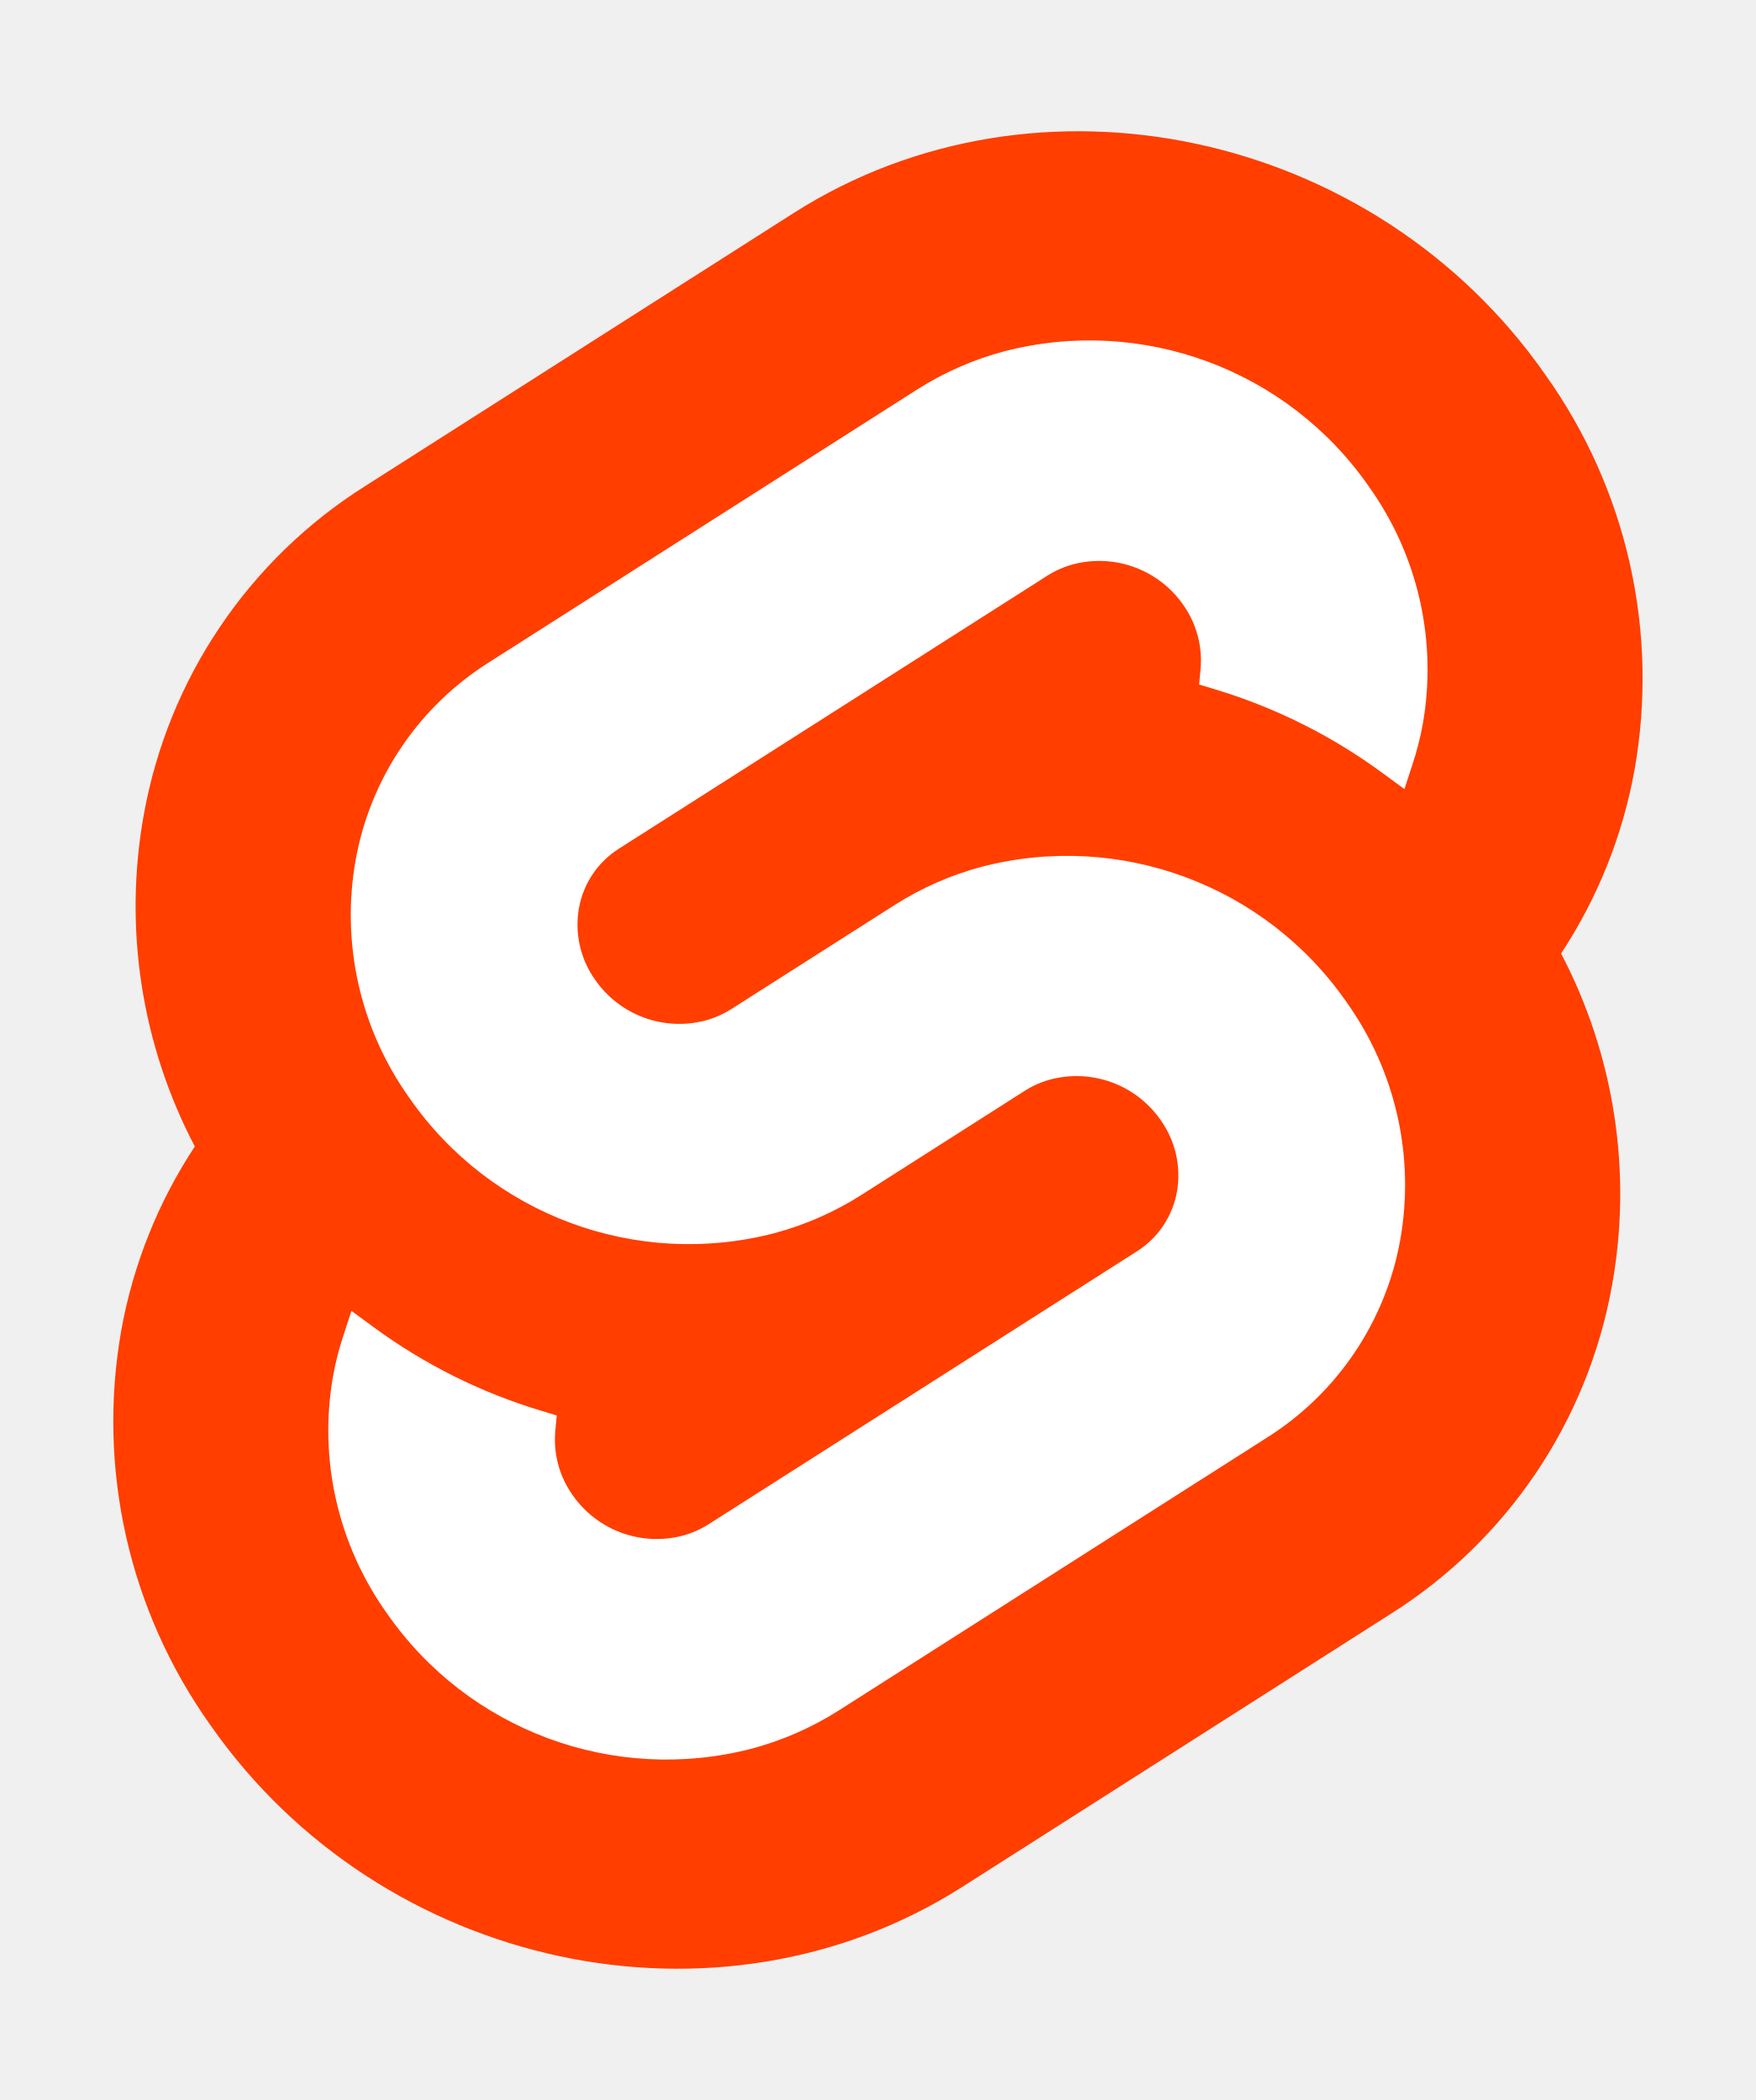
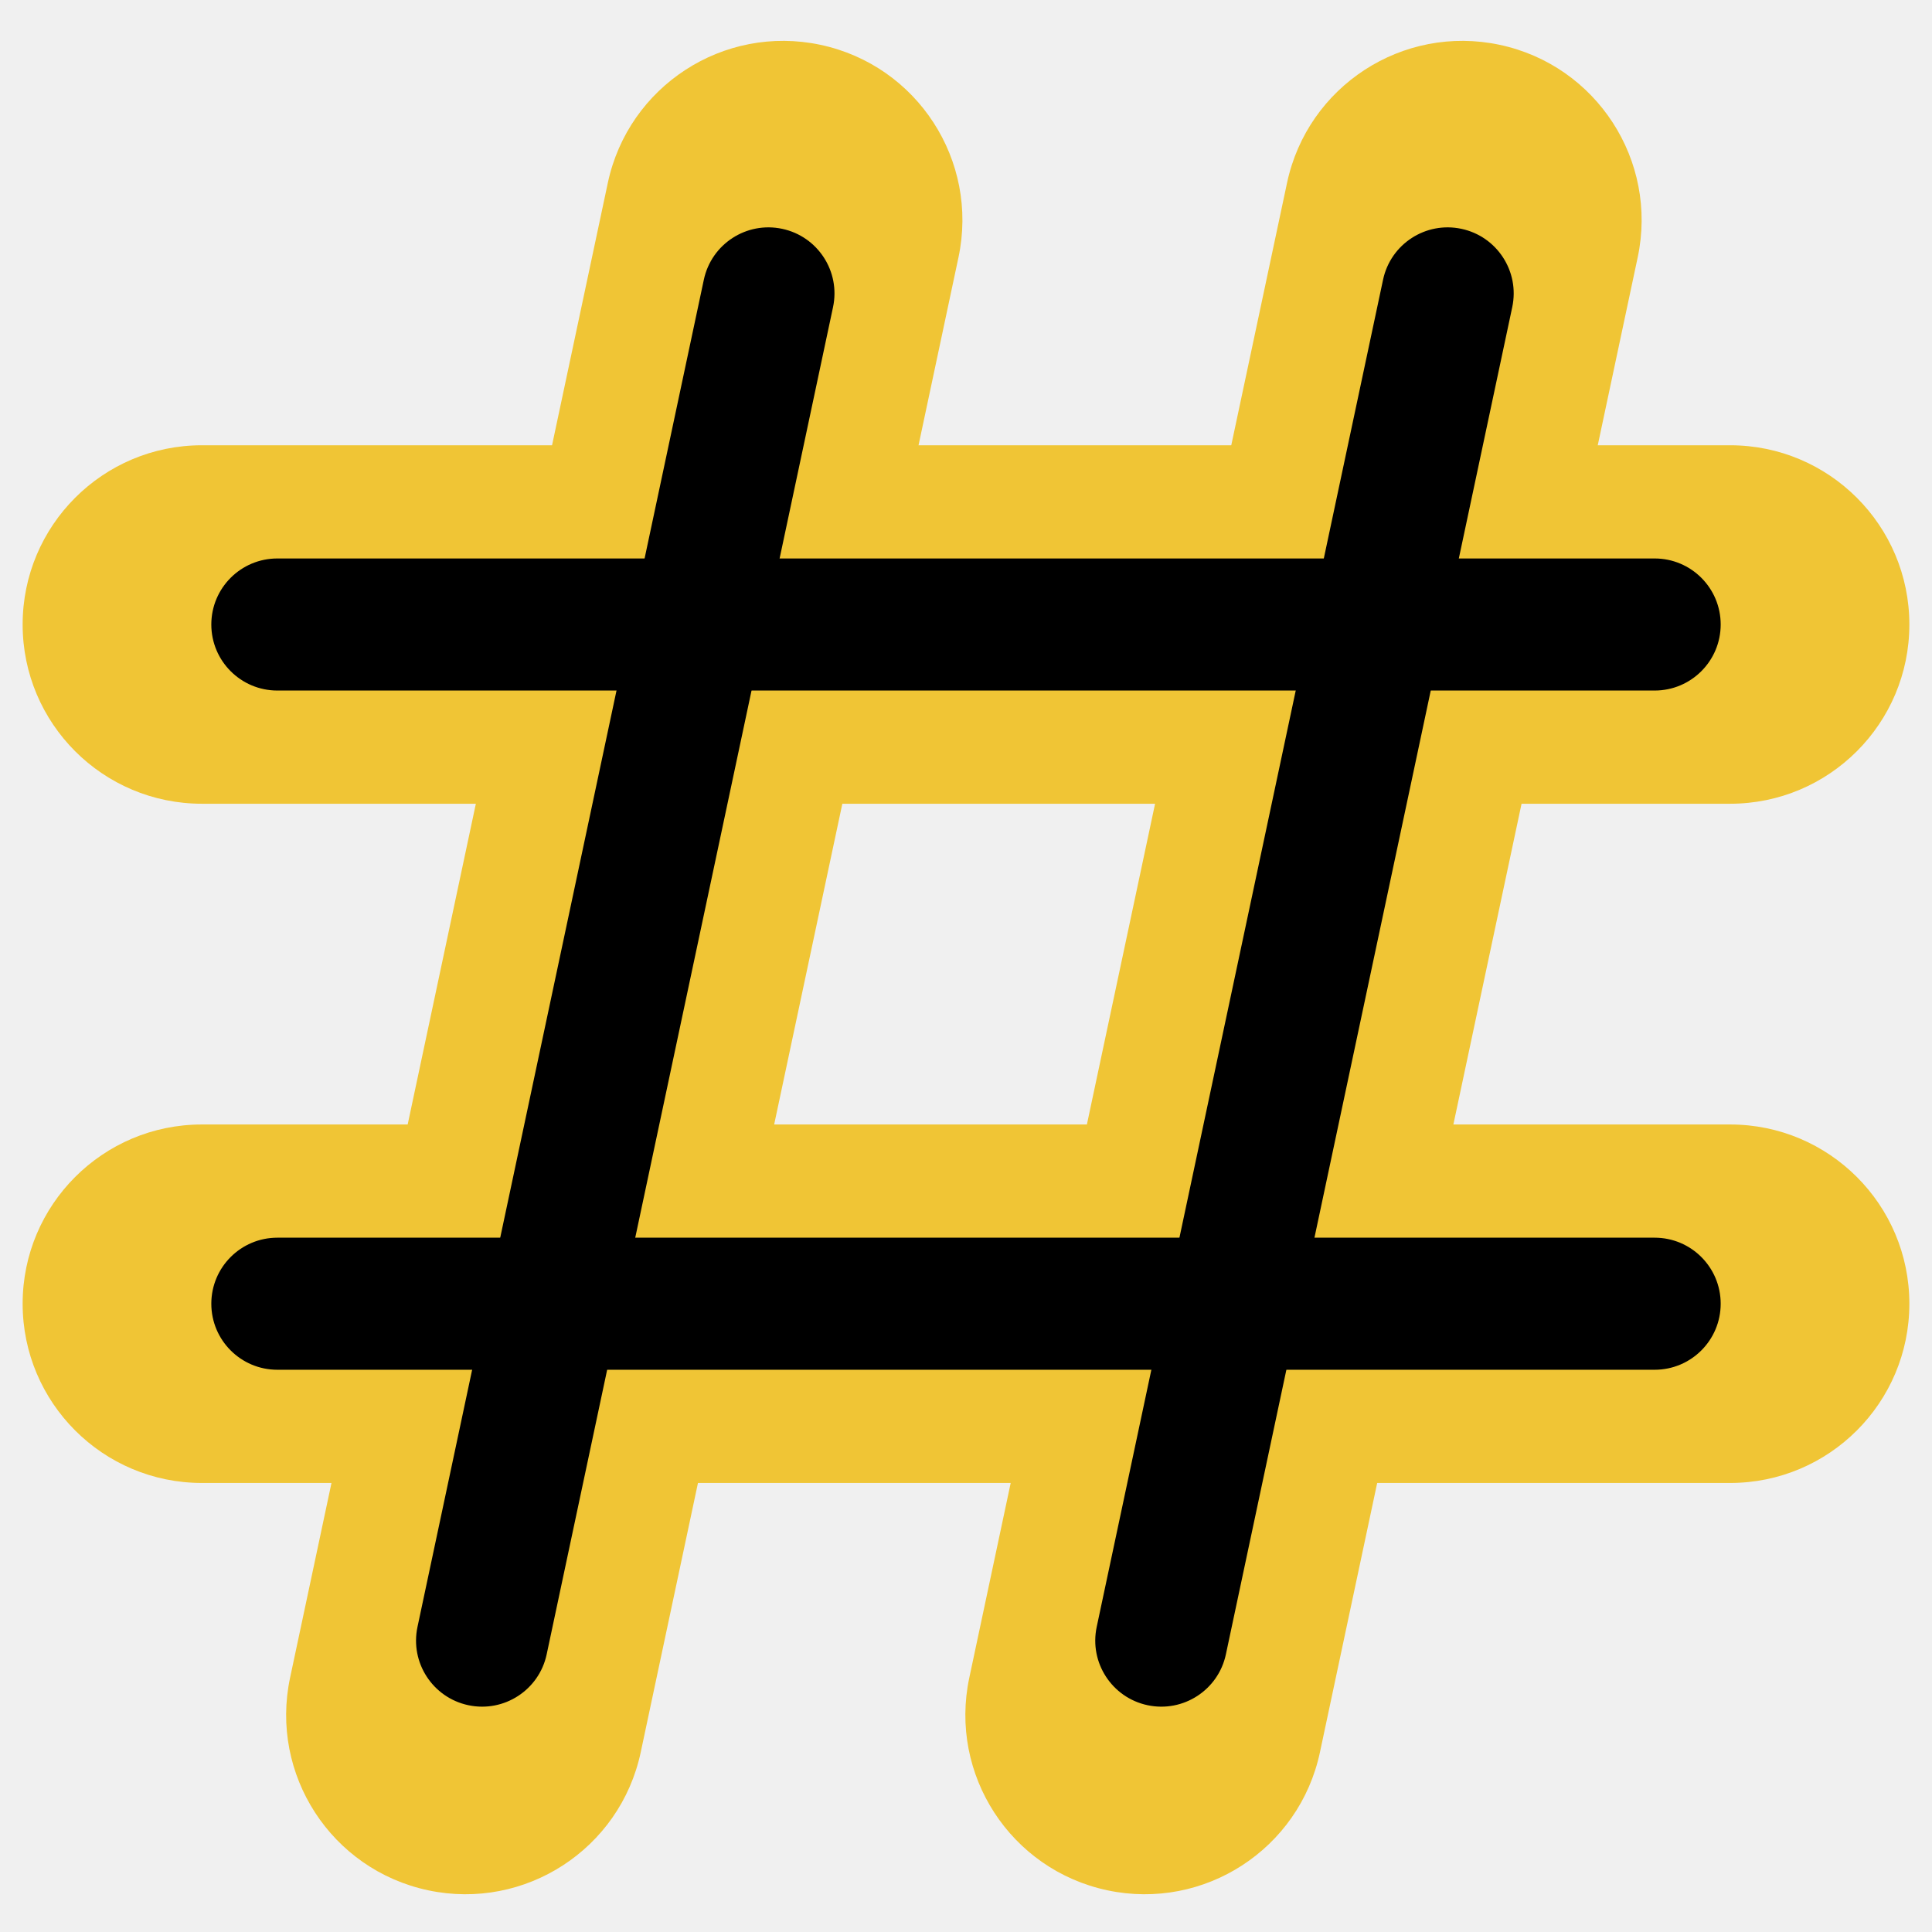
- <svg xmlns="http://www.w3.org/2000/svg" width="107" height="128" viewBox="0 0 107 128">
-   <path d="M94.157 22.819c-10.4-14.885-30.94-19.297-45.792-9.835L22.282 29.608A29.92 29.92 0 0 0 8.764 49.65a31.5 31.5 0 0 0 3.108 20.231 30 30 0 0 0-4.477 11.183 31.9 31.9 0 0 0 5.448 24.116c10.402 14.887 30.942 19.297 45.791 9.835l26.083-16.624A29.92 29.92 0 0 0 98.235 78.35a31.53 31.53 0 0 0-3.105-20.232 30 30 0 0 0 4.474-11.182 31.88 31.88 0 0 0-5.447-24.116" style="fill:#ff3e00" />
-   <path d="M45.817 106.582a20.72 20.72 0 0 1-22.237-8.243 19.17 19.17 0 0 1-3.277-14.503 18 18 0 0 1 .624-2.435l.49-1.498 1.337.981a33.6 33.6 0 0 0 10.203 5.098l.97.294-.09.968a5.85 5.85 0 0 0 1.052 3.878 6.24 6.24 0 0 0 6.695 2.485 5.8 5.8 0 0 0 1.603-.704L69.27 76.28a5.43 5.43 0 0 0 2.45-3.631 5.8 5.8 0 0 0-.987-4.371 6.24 6.24 0 0 0-6.698-2.487 5.7 5.7 0 0 0-1.6.704l-9.953 6.345a19 19 0 0 1-5.296 2.326 20.72 20.72 0 0 1-22.237-8.243 19.17 19.17 0 0 1-3.277-14.502 17.99 17.99 0 0 1 8.13-12.052l26.081-16.623a19 19 0 0 1 5.3-2.329 20.72 20.72 0 0 1 22.237 8.243 19.17 19.17 0 0 1 3.277 14.503 18 18 0 0 1-.624 2.435l-.49 1.498-1.337-.98a33.6 33.6 0 0 0-10.203-5.1l-.97-.294.09-.968a5.86 5.86 0 0 0-1.052-3.878 6.24 6.24 0 0 0-6.696-2.485 5.8 5.8 0 0 0-1.602.704L37.73 51.72a5.42 5.42 0 0 0-2.449 3.63 5.79 5.79 0 0 0 .986 4.372 6.24 6.24 0 0 0 6.698 2.486 5.8 5.8 0 0 0 1.602-.704l9.952-6.342a19 19 0 0 1 5.295-2.328 20.72 20.72 0 0 1 22.237 8.242 19.17 19.17 0 0 1 3.277 14.503 18 18 0 0 1-8.13 12.053l-26.081 16.622a19 19 0 0 1-5.3 2.328" style="fill:#fff" />
+ <svg xmlns="http://www.w3.org/2000/svg" width="512" height="512" viewBox="0 0 512 512" fill="none">
+   <rect x="67" y="491.073" width="500" height="95" rx="47.5" transform="rotate(-78 67 491.073)" fill="#F0C535" />
+   <rect x="247" y="491.073" width="500" height="95" rx="47.5" transform="rotate(-78 247 491.073)" fill="#F0C535" />
+   <rect x="6" y="118" width="500" height="95" rx="47.5" fill="#F0C535" />
+   <rect x="6" y="298" width="500" height="95" rx="47.5" fill="#F0C535" />
+   <rect x="107" y="448.259" width="400" height="35" rx="17.5" transform="rotate(-78 107 448.259)" fill="black" />
+   <rect x="287" y="448.259" width="400" height="35" rx="17.5" transform="rotate(-78 287 448.259)" fill="black" />
+   <rect x="56" y="148" width="400" height="35" rx="17.5" fill="black" />
+   <rect x="56" y="328" width="400" height="35" rx="17.5" fill="black" />
</svg>
